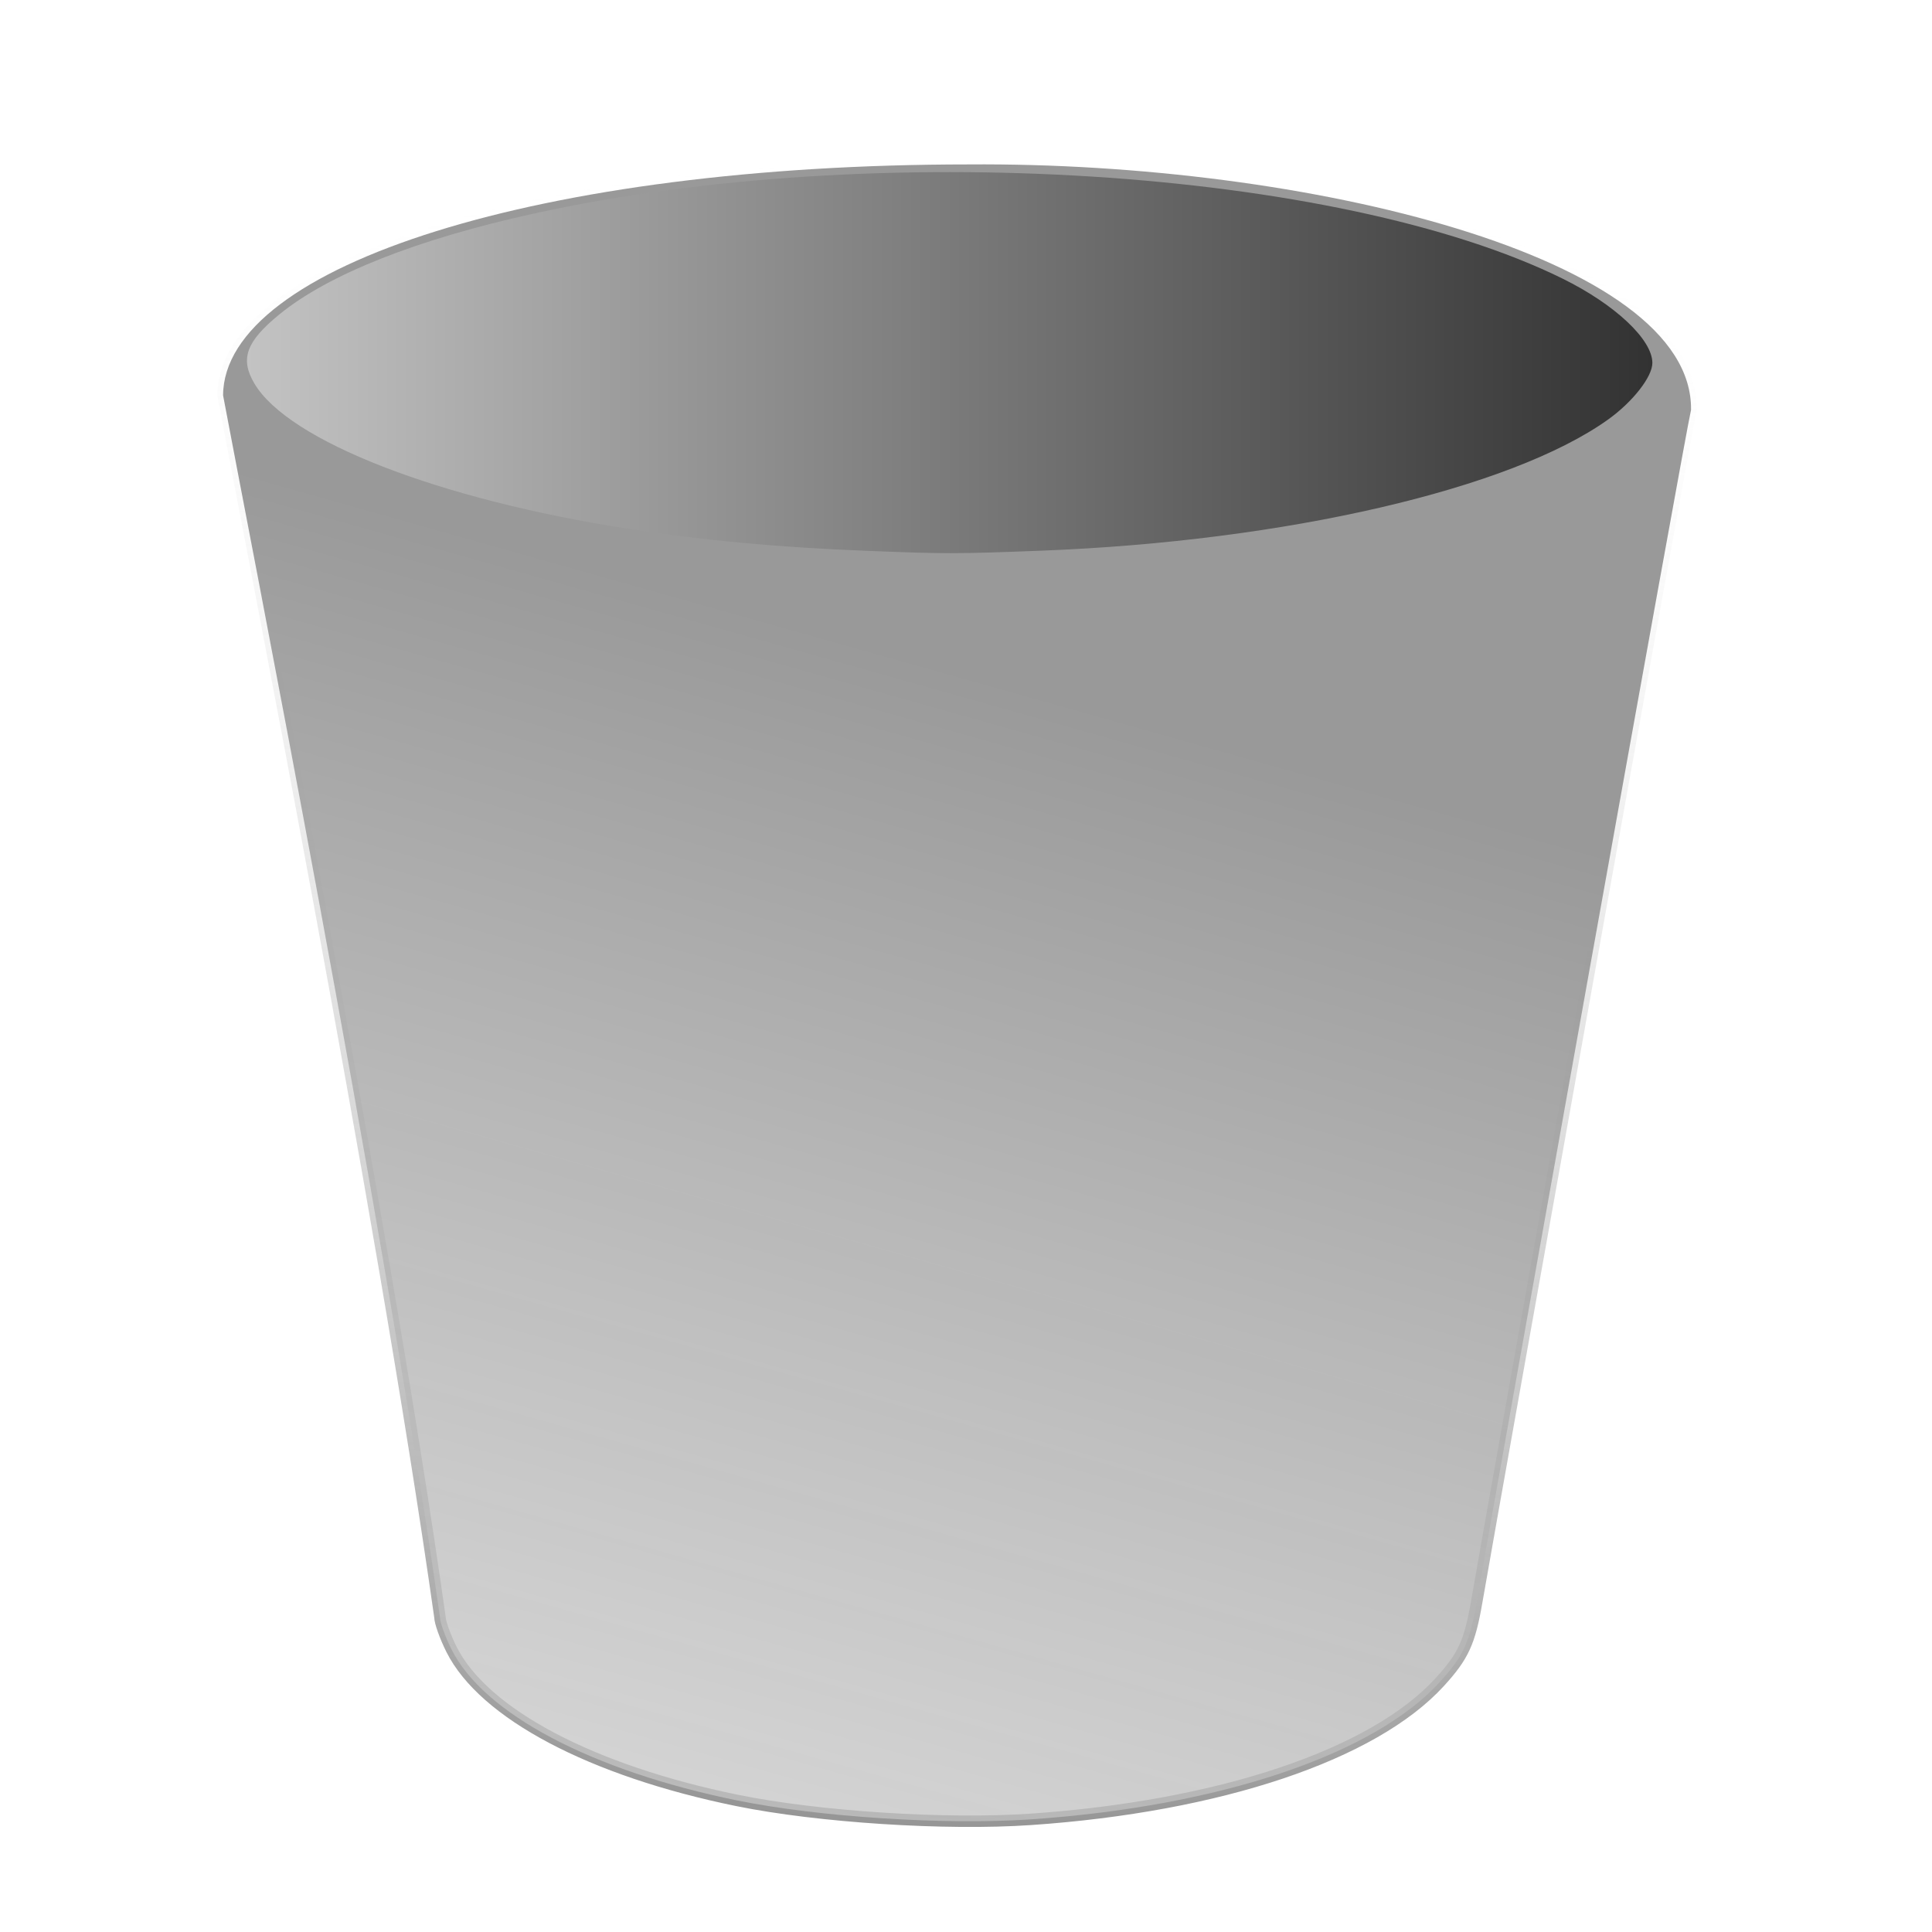
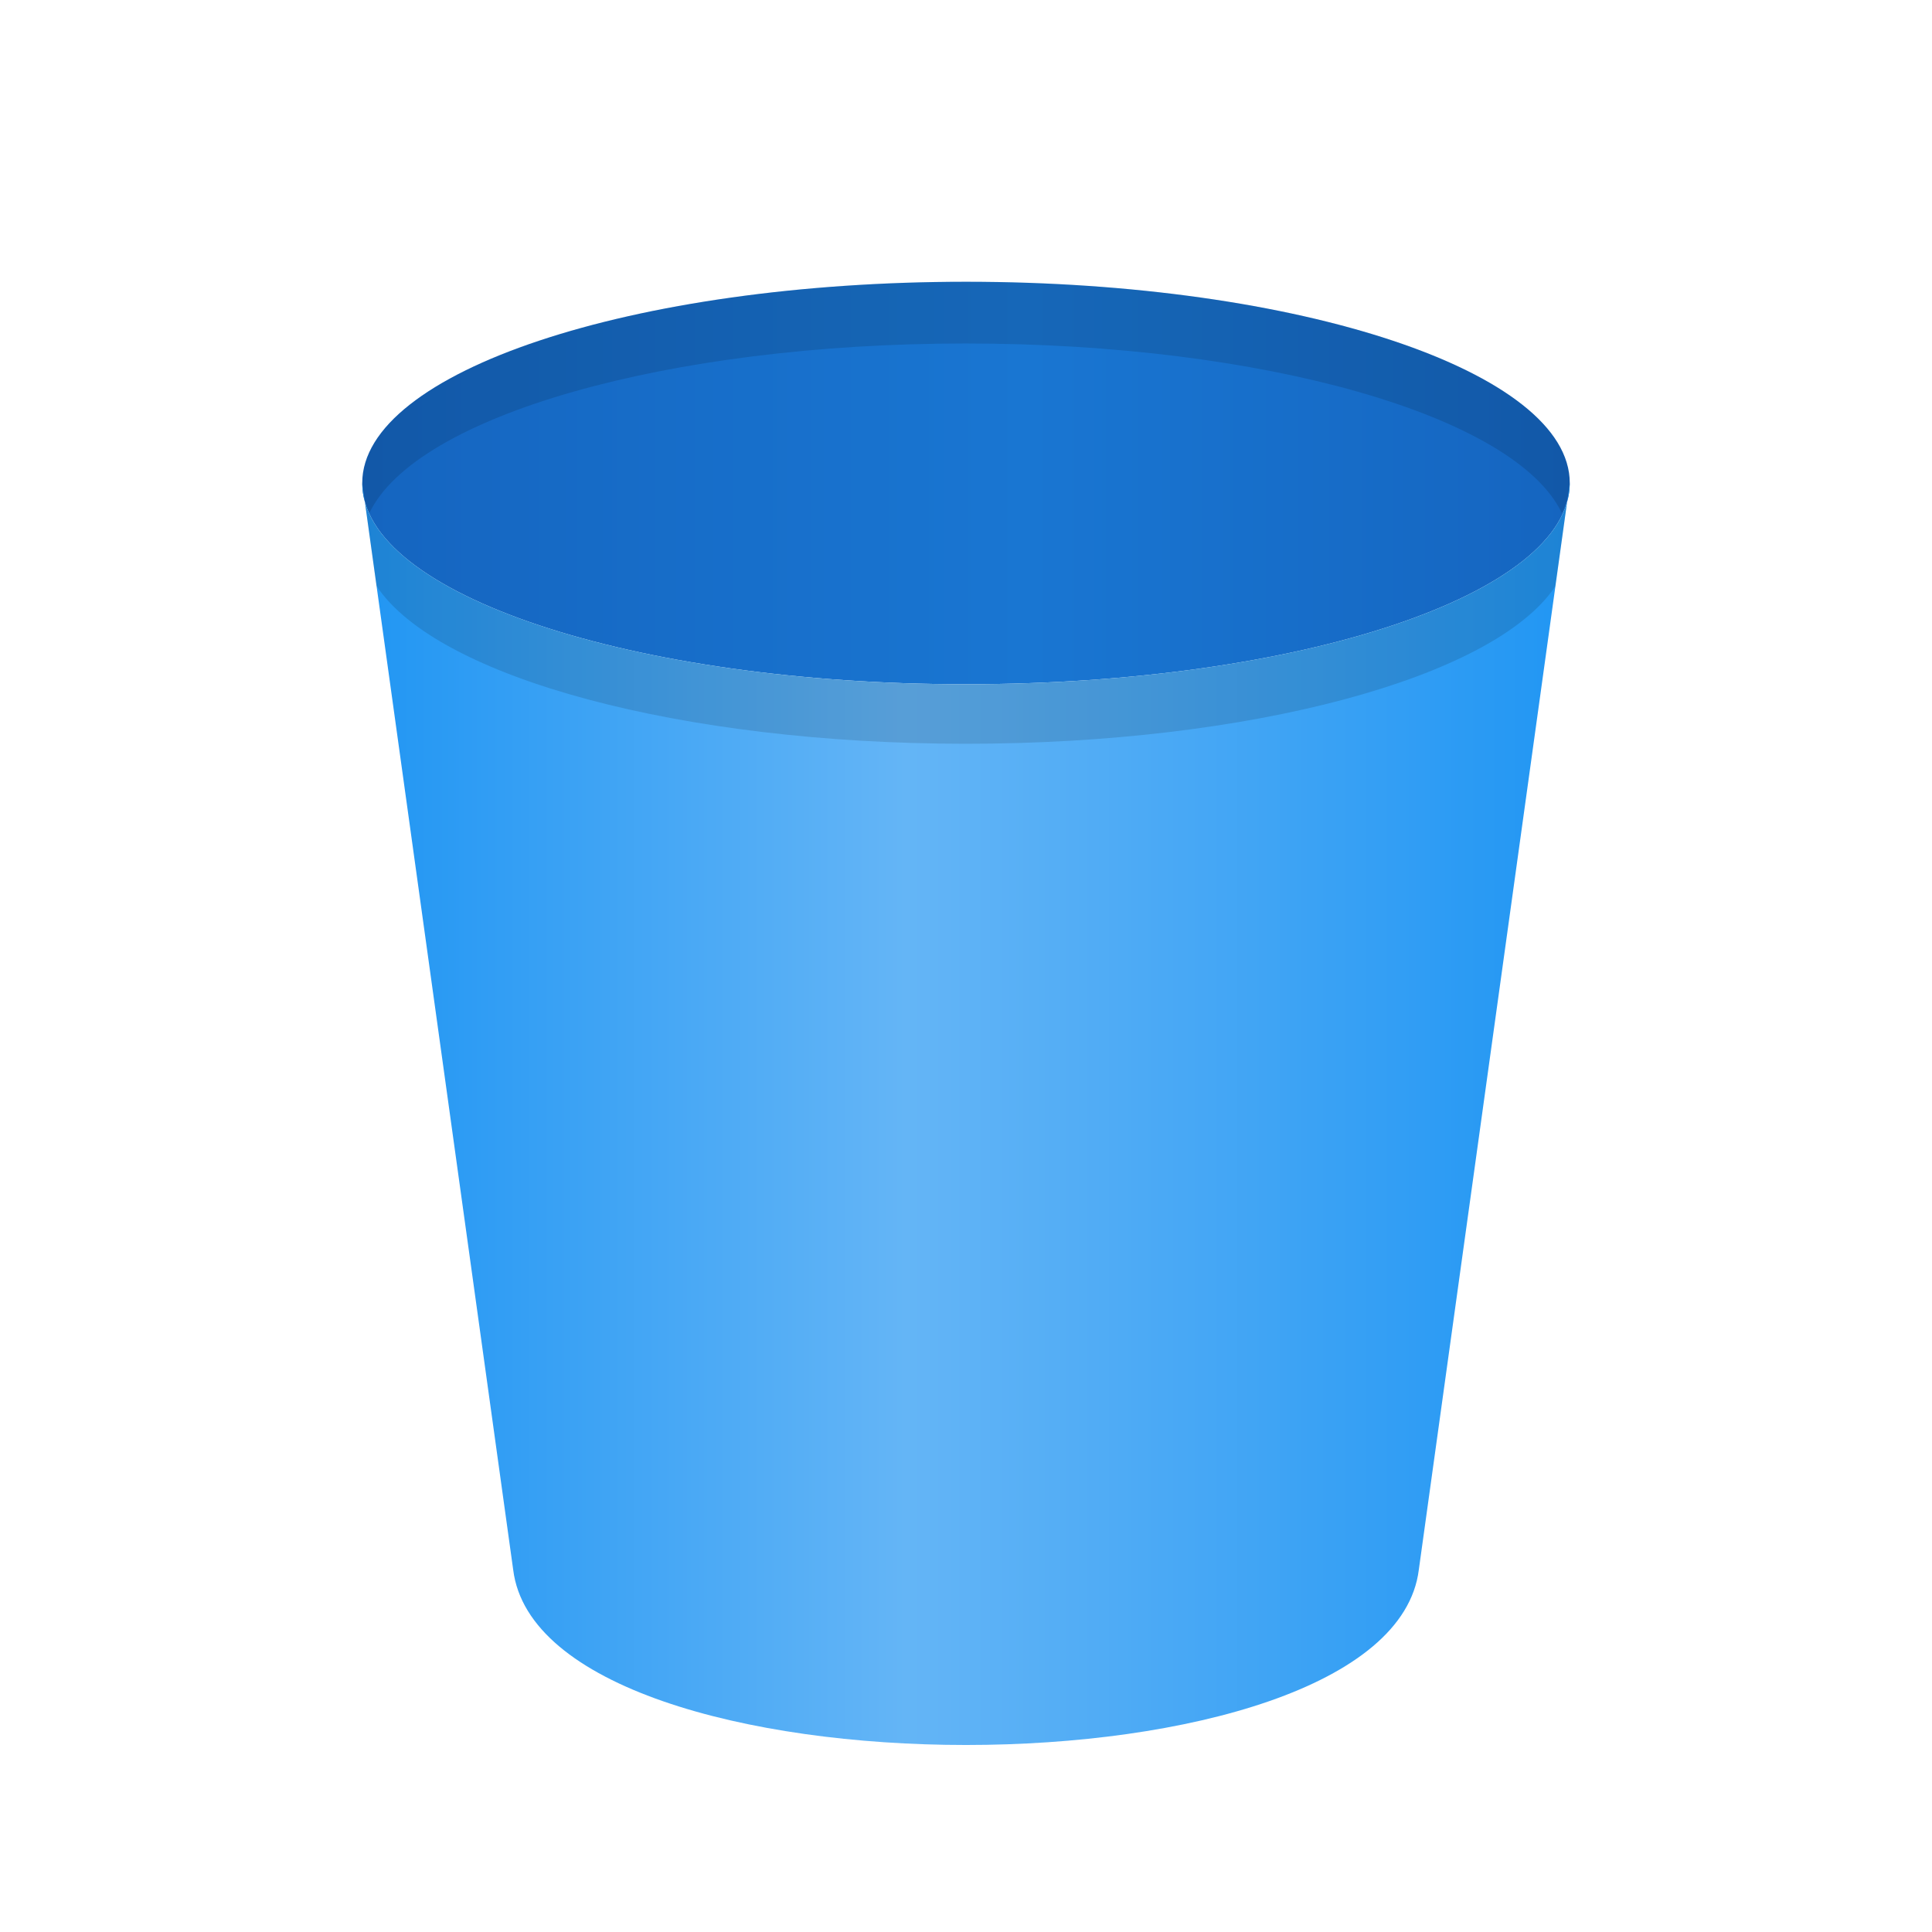
- <svg xmlns="http://www.w3.org/2000/svg" width="100%" height="100%" viewBox="0 0 642 642" xml:space="preserve" style="fill-rule:evenodd;clip-rule:evenodd;stroke-linejoin:round;stroke-miterlimit:1.414;">
-   <g id="path2-3" transform="matrix(-1,0,-0,1,636.059,0)">
-     <path d="M293.551,604.568C230.814,600.267 179.737,583.134 157.668,558.987C149.81,550.389 147.684,545.785 145.355,532.329C138.928,495.193 75.783,142.548 74.132,136.223C73.363,85.227 202.054,53.816 314.12,54.636C455.84,54.636 561.713,88.19 561.93,131.377C553.393,177.022 509.268,400.196 489.875,537.304C489.875,538.996 488.151,543.831 486.043,548.05C475.346,569.456 439.48,588.425 391.042,598.297C364.081,603.791 321.844,606.508 293.551,604.568Z" style="fill:none;stroke:url(#_Linear1);stroke-width:3.8px;" />
-     <path d="M293.551,604.568C230.814,600.267 179.737,583.134 157.668,558.987C149.81,550.389 147.684,545.785 145.355,532.329C138.928,495.193 75.783,142.548 74.132,136.223C73.363,85.227 202.054,53.816 314.12,54.636C455.84,54.636 561.713,88.19 561.93,131.377C553.393,177.022 509.268,400.196 489.875,537.304C489.875,538.996 488.151,543.831 486.043,548.05C475.346,569.456 439.48,588.425 391.042,598.297C364.081,603.791 321.844,606.508 293.551,604.568Z" style="fill:url(#_Linear2);fill-rule:nonzero;" />
-   </g>
-   <g id="path4-6" transform="matrix(-1,0,-0,1,636.059,0)">
-     <path d="M290.03,182.988C208.966,179.868 134.057,162.537 101.708,139.417C93.499,133.55 86.955,125.181 86.978,120.579C87.017,112.791 99.423,101.152 116.828,92.577C191.314,55.878 345.454,46.105 458.447,70.918C497.477,79.488 526.968,91.167 543.259,104.502C554.274,113.519 556.35,119.24 551.564,127.379C540.317,146.503 490.235,165.974 427.219,175.722C401.855,179.645 377.707,181.873 347.79,183.049C321.603,184.079 318.285,184.075 290.03,182.988L290.03,182.988Z" style="fill:url(#_Linear3);fill-rule:nonzero;" />
-   </g>
+ <svg xmlns="http://www.w3.org/2000/svg" viewBox="0 0 32 32">
  <defs>
-     <linearGradient id="_Linear1" x1="0" y1="0" x2="1" y2="0" gradientUnits="userSpaceOnUse" gradientTransform="matrix(-32.1514,-553.175,553.175,-32.1514,335.264,607.267)">
-       <stop offset="0" style="stop-color:rgb(148,148,148);stop-opacity:1" />
-       <stop offset="1" style="stop-color:white;stop-opacity:0" />
+     <linearGradient id="waste-paper-bin-outside" x1="0%" y1="0%" x2="100%" y2="0%">
+       <stop offset="0%" style="stop-color:#2196F3" />
+       <stop offset="45%" style="stop-color:#64B5F6" />
+       <stop offset="100%" style="stop-color:#2196F3" />
    </linearGradient>
-     <linearGradient id="_Linear2" x1="0" y1="0" x2="1" y2="0" gradientUnits="userSpaceOnUse" gradientTransform="matrix(110.113,400.781,-400.781,110.113,324.111,220.337)">
-       <stop offset="0" style="stop-color:rgb(153,153,153);stop-opacity:1" />
-       <stop offset="1" style="stop-color:rgb(200,200,200);stop-opacity:0.725" />
+     <linearGradient id="waste-paper-bin-inside" x1="0%" y1="0%" x2="100%" y2="0%">
+       <stop offset="0%" style="stop-color:#1565C0" />
+       <stop offset="55%" style="stop-color:#1976D2" />
+       <stop offset="100%" style="stop-color:#1565C0" />
    </linearGradient>
-     <linearGradient id="_Linear3" x1="0" y1="0" x2="1" y2="0" gradientUnits="userSpaceOnUse" gradientTransform="matrix(467.008,0,0,467.008,86.978,120.502)">
-       <stop offset="0" style="stop-color:rgb(50,50,50);stop-opacity:1" />
-       <stop offset="1" style="stop-color:rgb(195,195,195);stop-opacity:1" />
-     </linearGradient>
+     <style type="text/css">
+       .darken { fill: black; fill-opacity: 0.125 }
+     </style>
  </defs>
+   <path style="fill:url(#waste-paper-bin-inside)" d="m 6,8 a 10,3.333 0 0 1 20,0 a 10,3.333 0 0 1 -20,0" />
+   <path class="darken" d="M 16.29 4.668 A 10 3.333 0 0 0 6 8 A 10 3.333 0 0 0 6.117 8.5 A 10 3.333 0 0 1 25.87 8.5 A 10 3.333 0 0 0 26 8 A 10 3.333 0 0 0 16.29 4.668 z" />
+   <path style="fill:url(#waste-paper-bin-outside)" d="m 6,8 a 10,3.333 0 0 0 20,0 l -2.5,18 c -0.48,3.87 -14.52,3.87 -15,0" />
+   <path class="darken" d="M 6 8 L 6.236 9.705 A 10 3.333 0 0 0 25.76 9.713 L 26 8 A 10 3.333 0 0 1 6 8 z" />
</svg>
